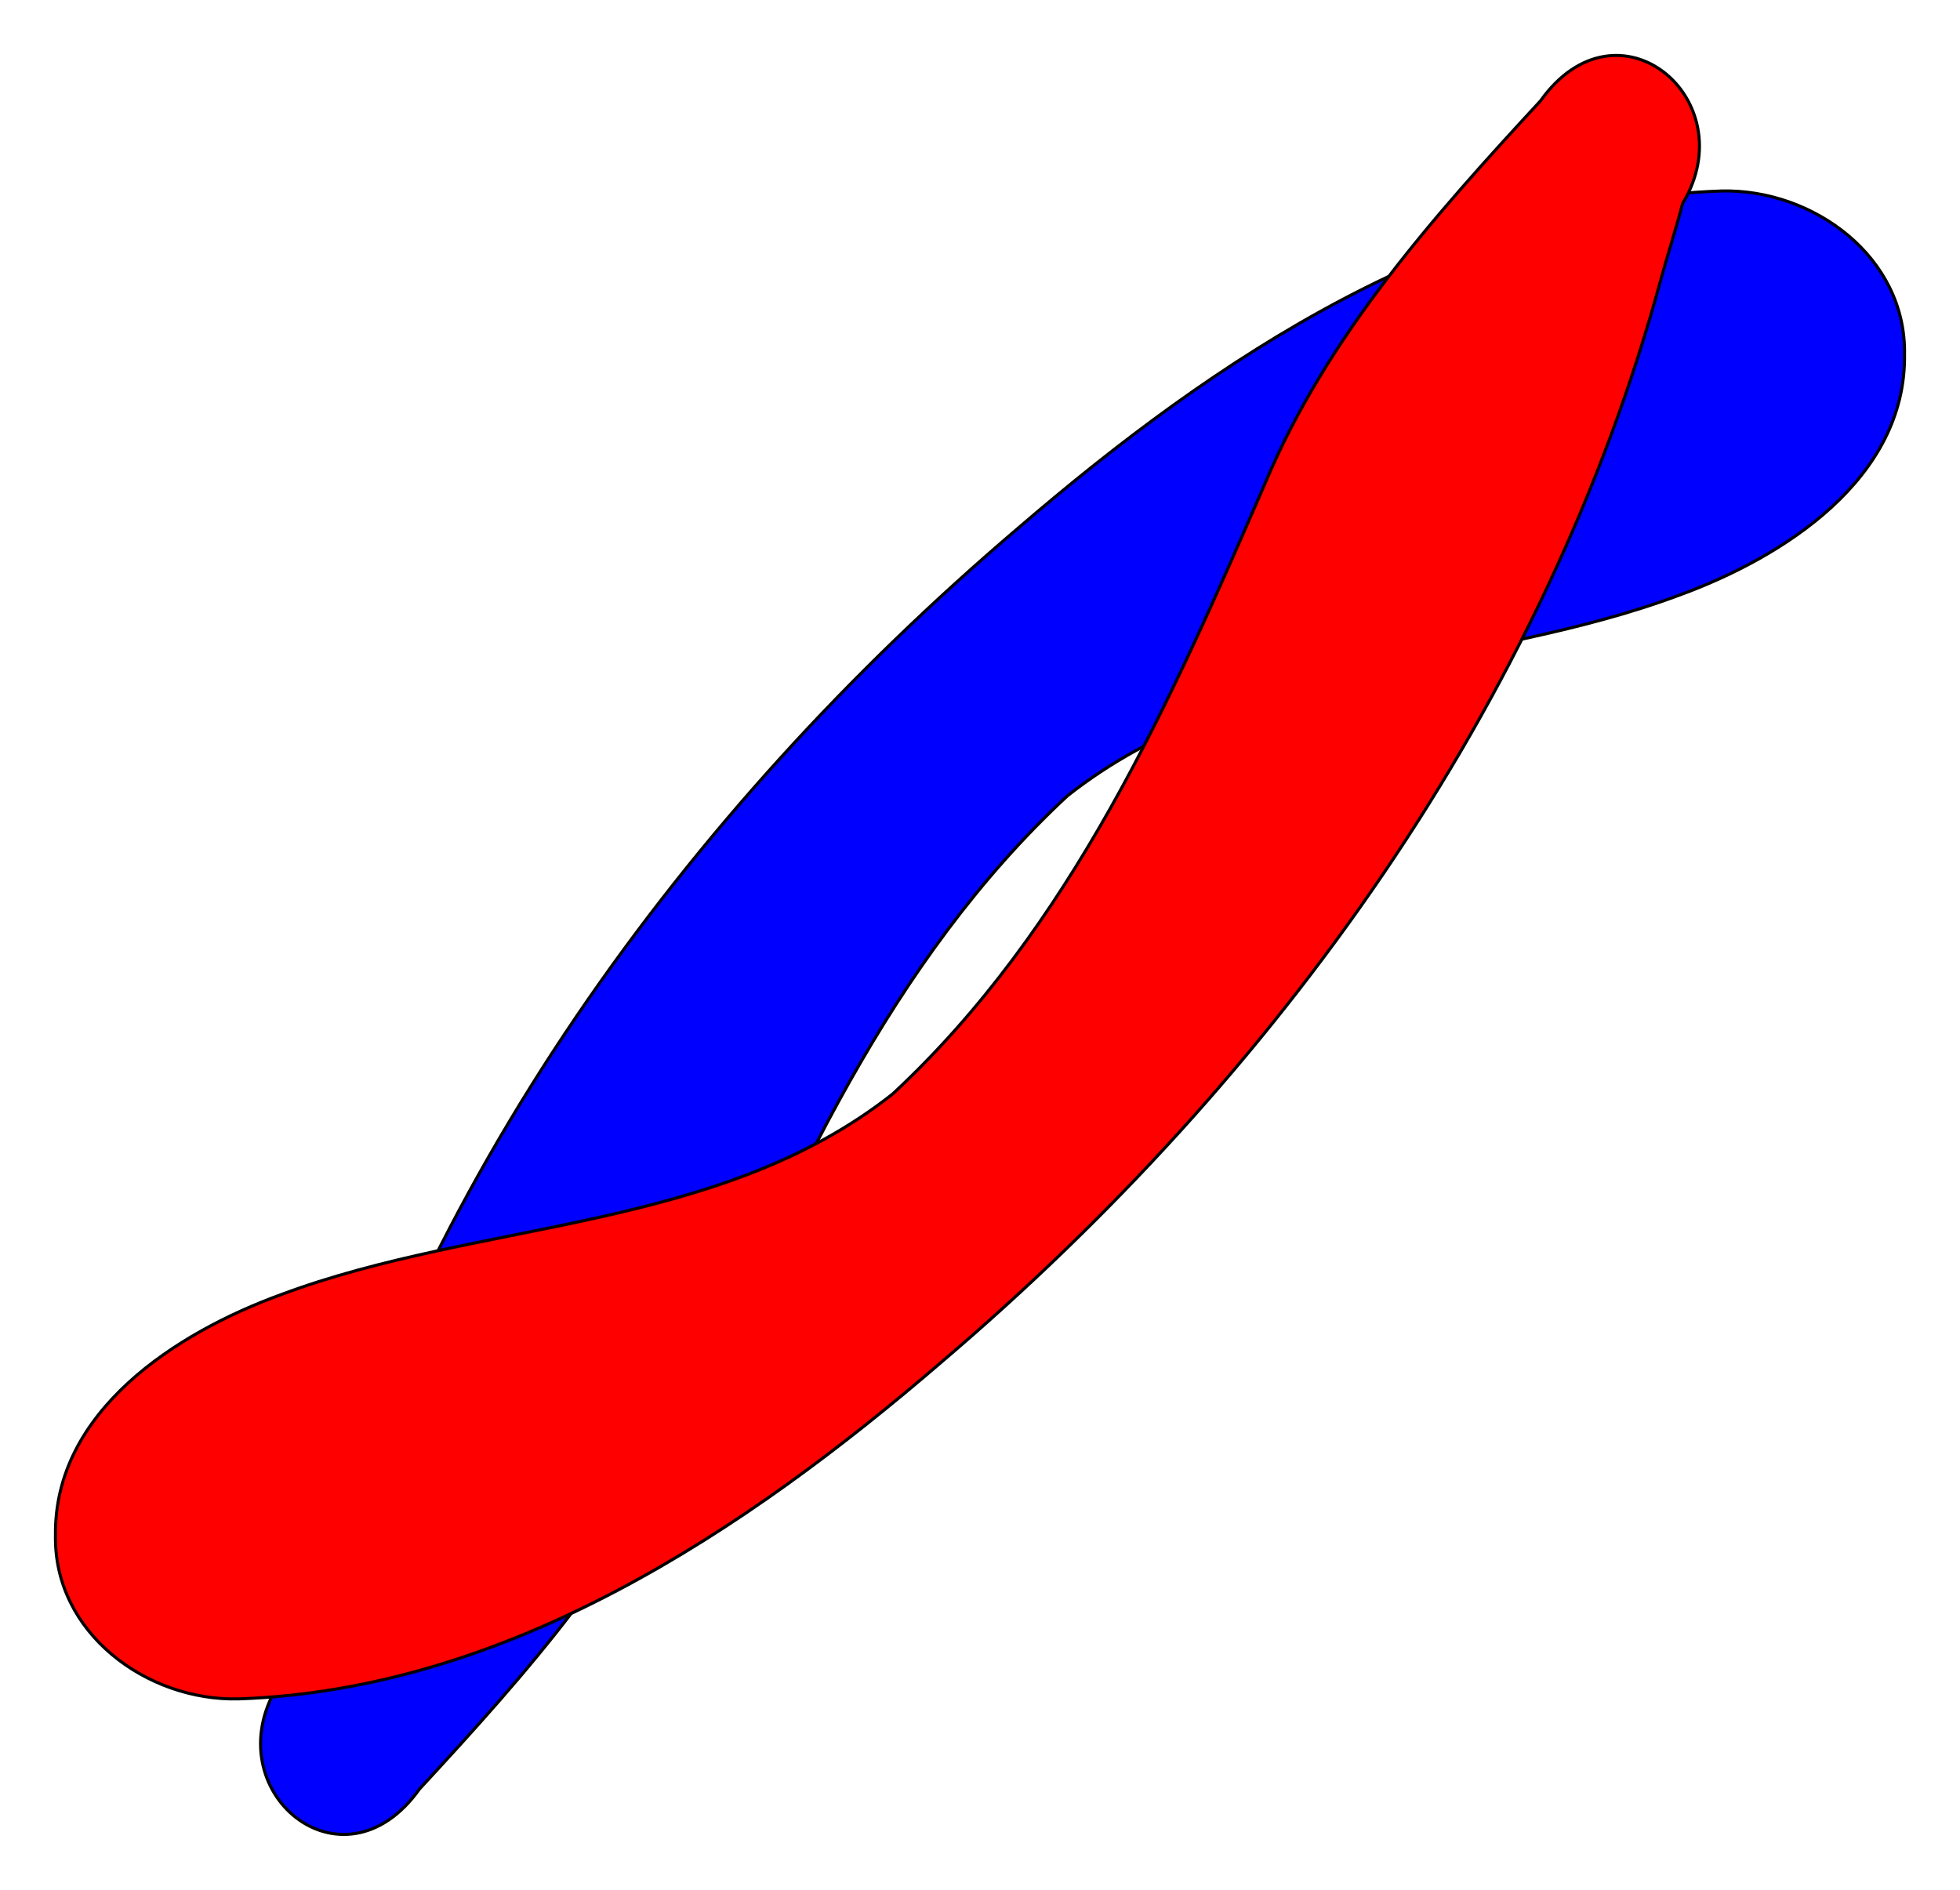
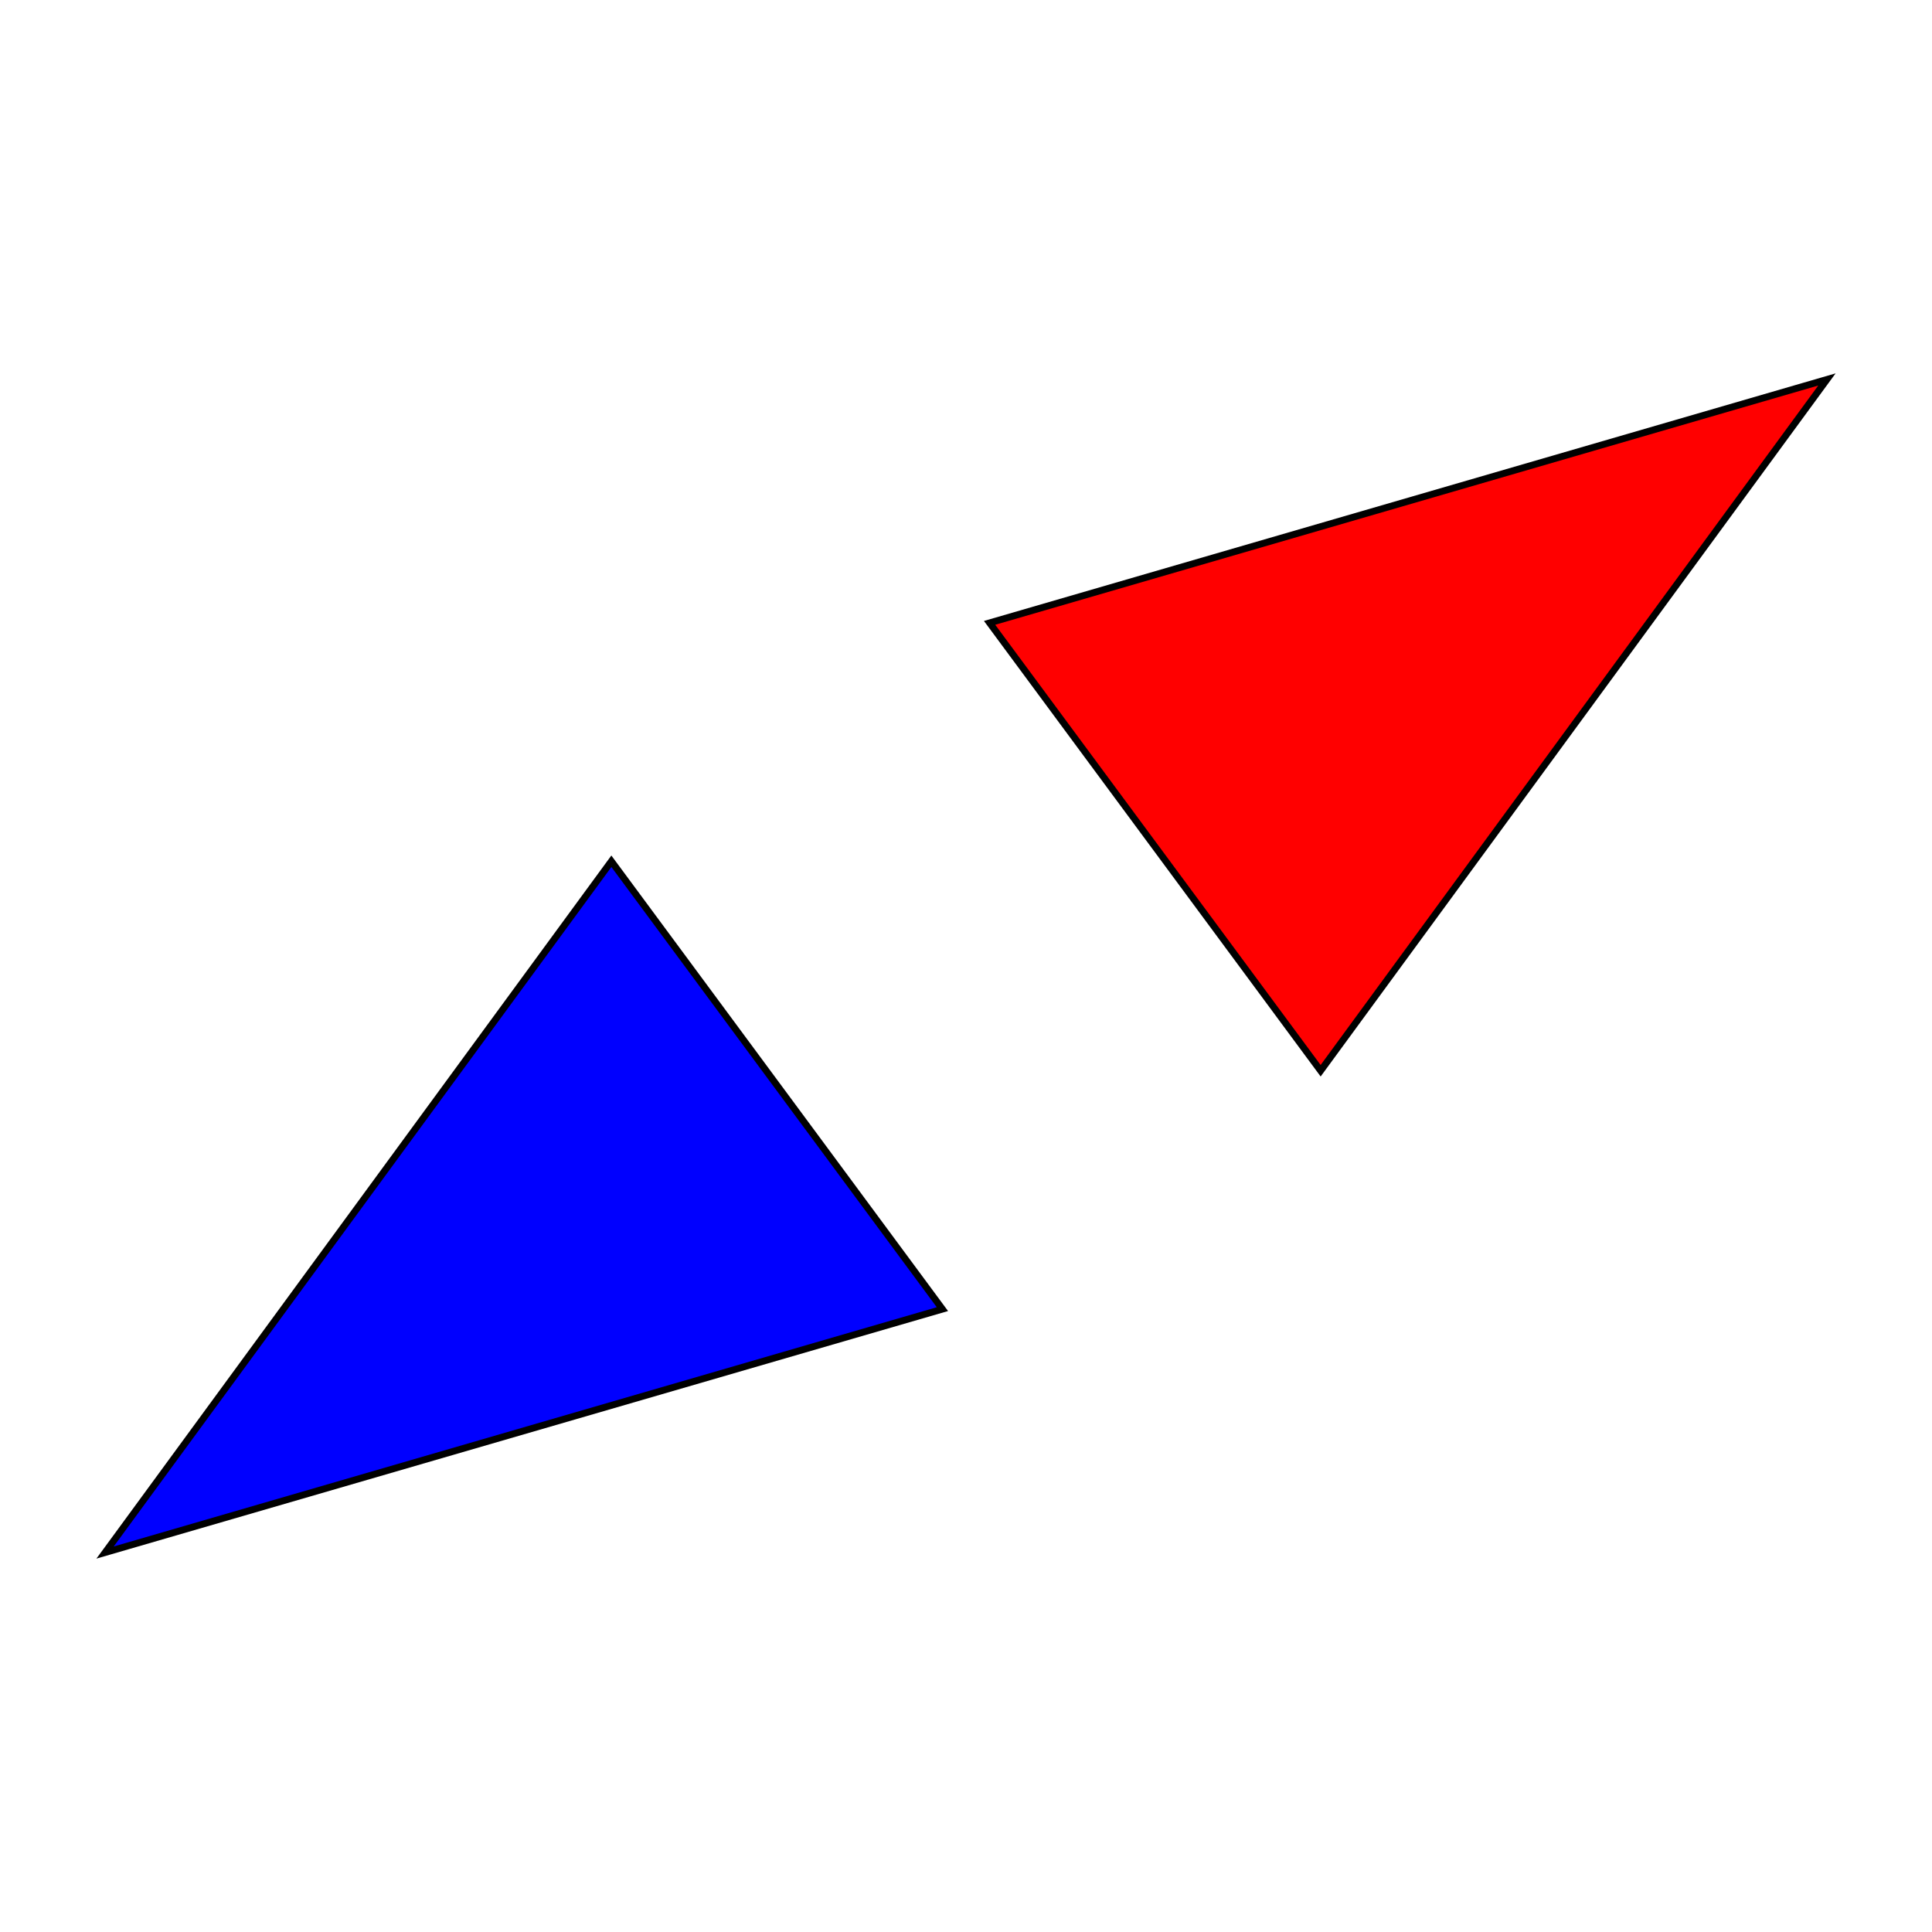
- <svg xmlns="http://www.w3.org/2000/svg" width="181.727mm" height="175.246mm" viewBox="0 0 643.916 620.949" id="svg2" version="1.1">
+ <svg xmlns="http://www.w3.org/2000/svg" width="80mm" height="80mm" viewBox="0 0 283.465 283.465" id="svg2" version="1.1">
  <defs id="defs4" />
-   <g id="layer1" transform="translate(-32.37269,-387.5569)">
-     <g id="g3375" transform="translate(32.19002,43.10367)">
-       <path id="path3352" d="M 98.286,874.213 C 136.223,733.815 224.786,611.52 334.629,518.02 399.61,462.077 477.299,410.254 565.724,407.199 c 30.167,-0.722 60.735,21.697 60.15,53.701 0.567,40.865 -39.838,66.663 -74.051,79.116 -65.978,24.69 -143.659,20.615 -201.019,65.971 -58.568,54.445 -91.246,128.823 -122.435,200.86 -20.267,48.204 -55.331,87.516 -90.37,125.423 -25.385,35.671 -67.361,0.508 -46.669,-33.767 2.107,-8.156 4.72,-16.169 6.956,-24.289 z" style="fill:#0000ff;fill-rule:evenodd;stroke:#000000;stroke-width:1px;stroke-linecap:butt;stroke-linejoin:miter;stroke-opacity:1" />
-       <path id="path3352-0" d="M 545.996,435.643 C 508.058,576.041 419.495,698.336 309.652,791.836 244.671,847.779 166.982,899.602 78.558,902.656 48.391,903.379 17.823,880.959 18.407,848.956 17.841,808.09 58.245,782.293 92.458,769.84 158.437,745.15 236.117,749.225 293.477,703.869 352.046,649.424 384.723,575.046 415.912,503.01 c 20.267,-48.204 55.331,-87.516 90.371,-125.423 25.385,-35.671 67.361,-0.508 46.669,33.767 -2.107,8.156 -4.72,16.169 -6.956,24.289 z" style="fill:#ff0000;fill-rule:evenodd;stroke:#000000;stroke-width:1px;stroke-linecap:butt;stroke-linejoin:miter;stroke-opacity:1" />
+   <g id="layer1" transform="translate(-212.1773,-508.6252)">
+     <g id="g3457" transform="translate(-3.573897,-37.06554)">
+       <path id="path3432" d="M 409.516,702.792 360.944,637.078 483.801,601.363 Z" style="fill:#ff0000;fill-rule:evenodd;stroke:#000000;stroke-width:1px;stroke-linecap:butt;stroke-linejoin:miter;stroke-opacity:1" />
+       <path id="path3432-1" d="m 305.452,672.054 48.571,65.714 -122.857,35.714 z" style="fill:#0000ff;fill-rule:evenodd;stroke:#000000;stroke-width:1px;stroke-linecap:butt;stroke-linejoin:miter;stroke-opacity:1" />
    </g>
  </g>
</svg>
